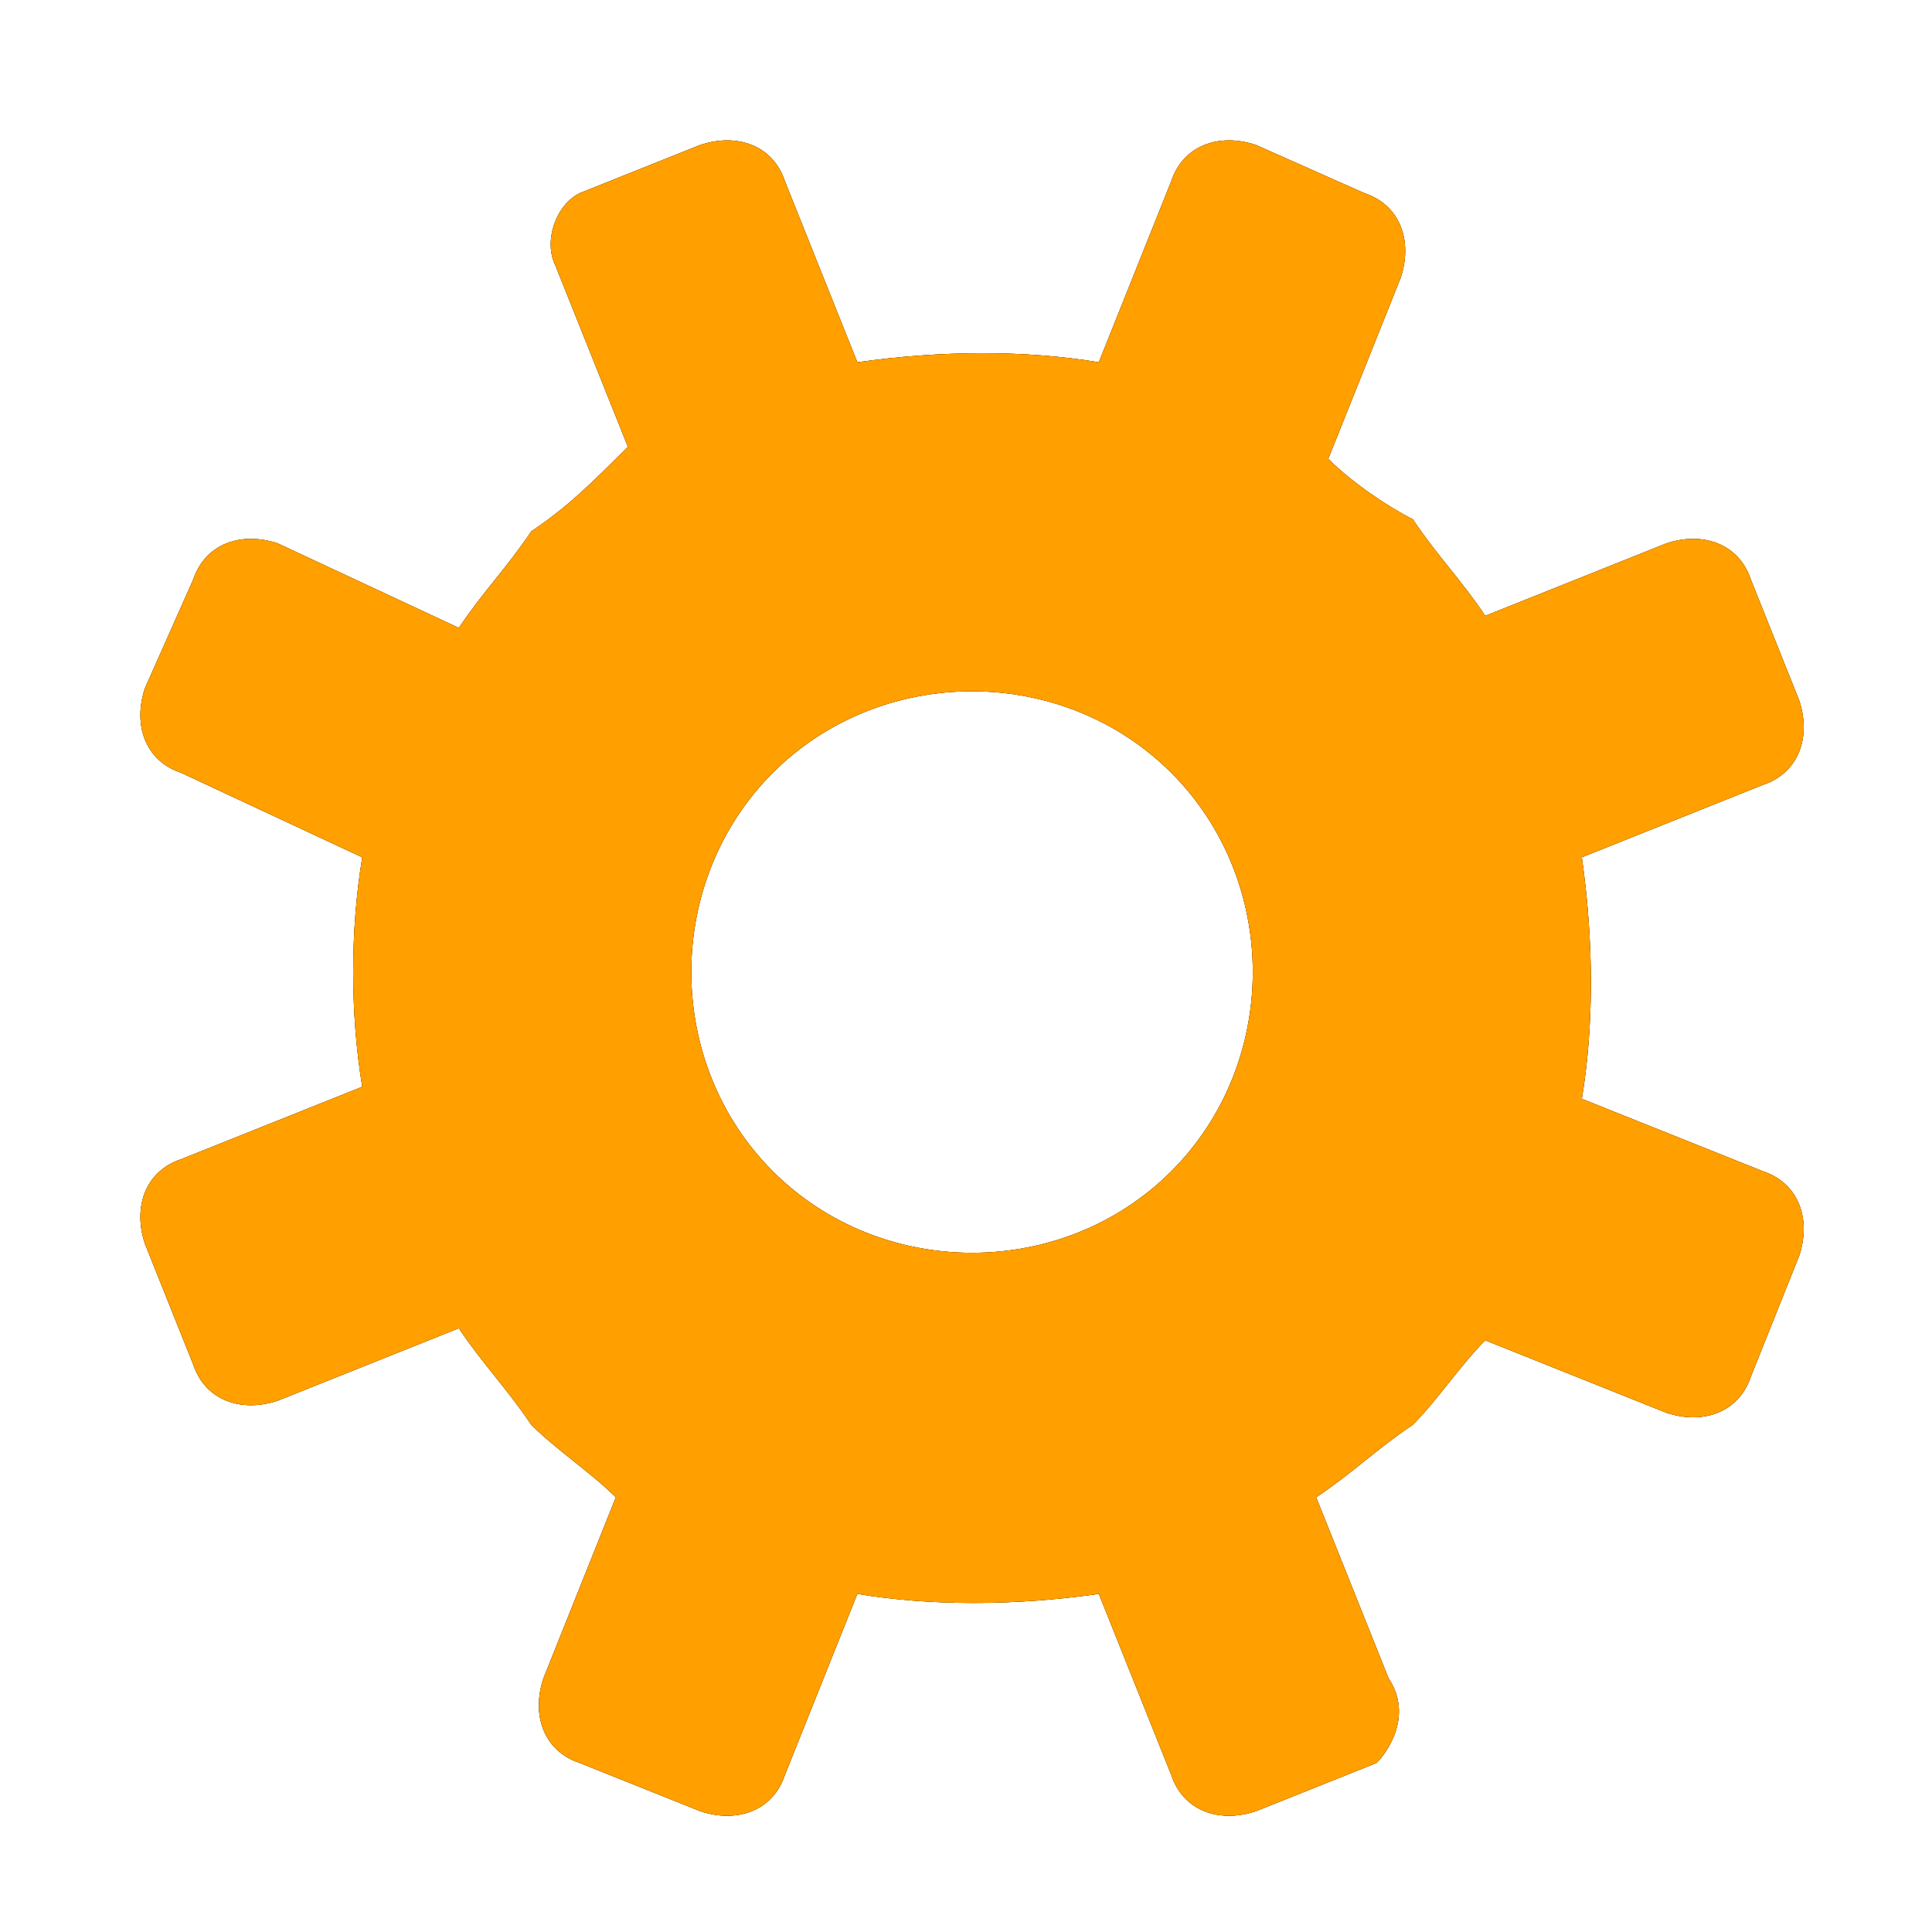
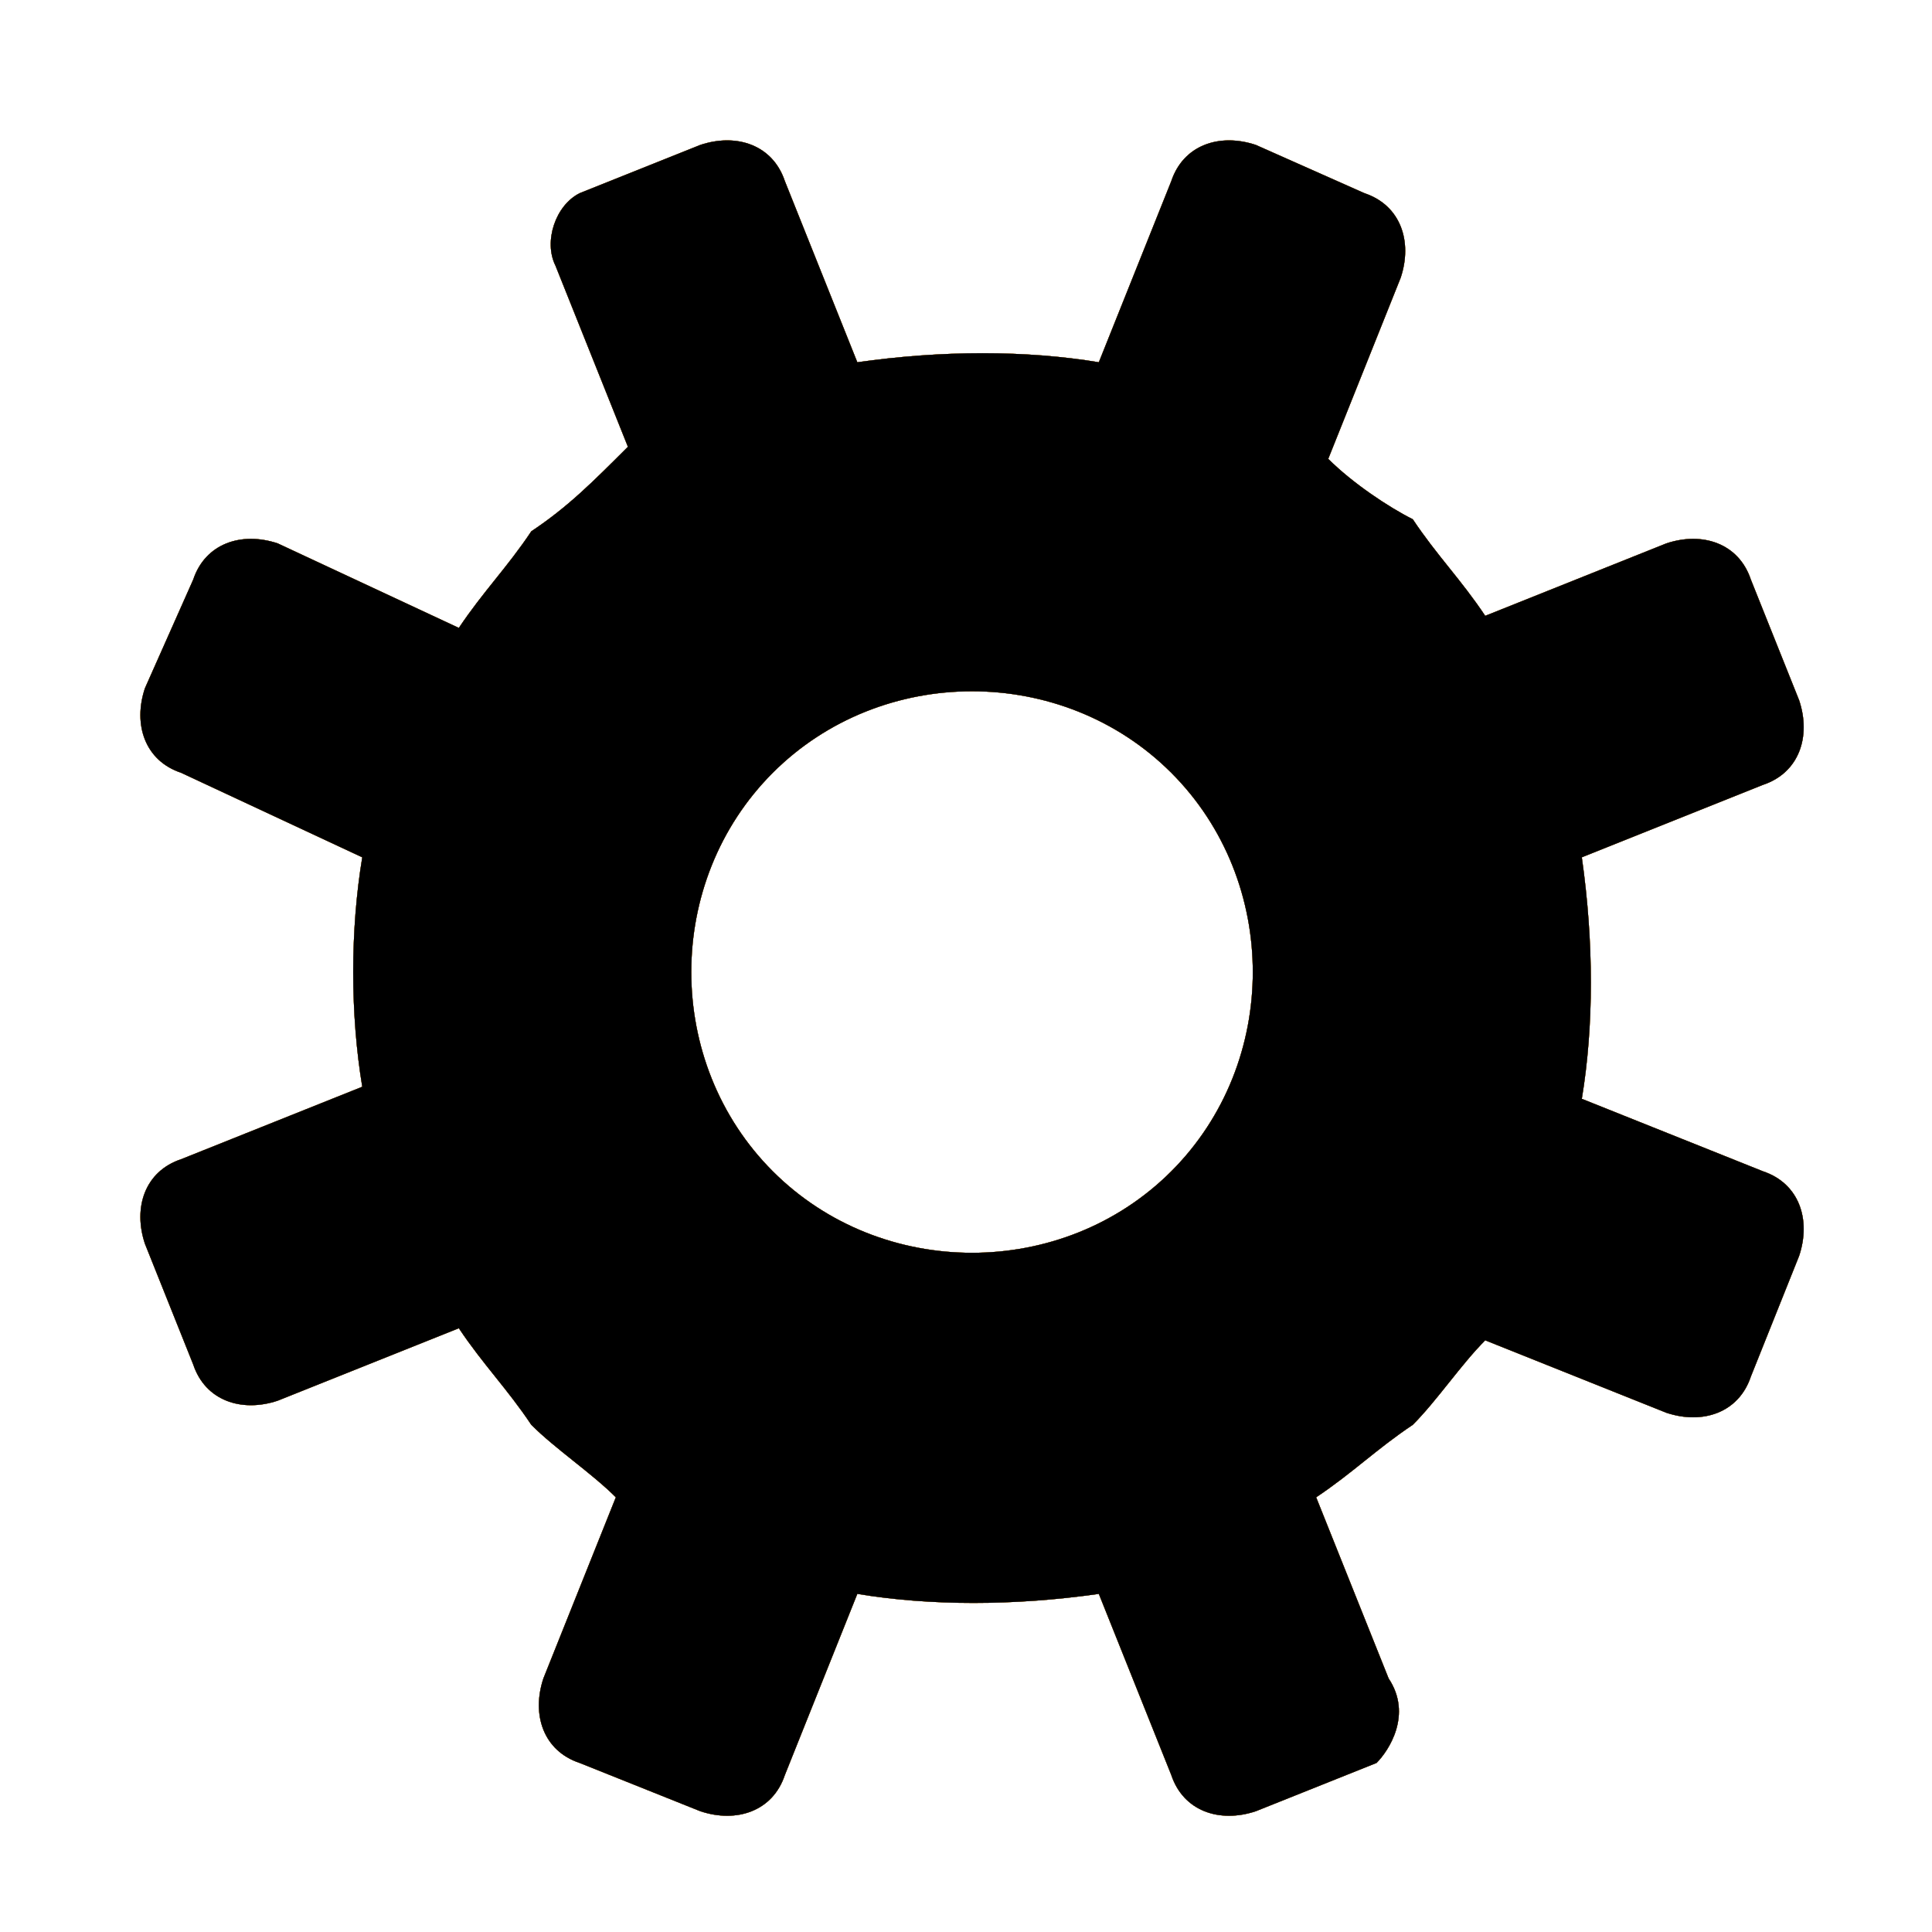
<svg xmlns="http://www.w3.org/2000/svg" xmlns:xlink="http://www.w3.org/1999/xlink" width="16" height="16" viewBox="0 0 16 16">
  <style>
    use:not(:target) {
      display: none;
    }
    use {
      fill: #FF9F00;
    }
    use[id$="-hover"] {
      fill: #000000;
    }
    use[id$="-native"] {
      fill: GrayText;
    }
+     use[id$="-grayscale"] {
+       fill: #A09090;
+     }
+     use[id$="-inverted"] {
+       fill: #000000;
+     }
  </style>
  <defs>
    <path id="utilities-shape" d="m11.5,13.9l-.6-1.5c.3-.2 .5-.4 .8-.6 .2-.2 .4-.5 .6-.7l1.5,.6c.3,.1 .6,0 .7-.3l.4-1c.1-.3 0-.6-.3-.7l-1.5-.6c.1-.6 .1-1.3 0-2l1.5-.6c.3-.1 .4-.4 .3-.7l-.4-1c-.1-.3-.4-.4-.7-.3l-1.5,.6c-.2-.3-.4-.5-.6-.8-.2-.1-.5-.3-.7-.5l.6-1.5c.1-.3 0-.6-.3-.7l-.9-.4c-.3-.1-.6,0-.7,.3l-.6,1.5c-.6-.1-1.3-.1-2,0l-.6-1.5c-.1-.3-.4-.4-.7-.3l-1,.4c-.2,.1-.3,.4-.2,.6l.6,1.5c-.3,.3-.5,.5-.8,.7-.2,.3-.4,.5-.6,.8l-1.5-.7c-.3-.1-.6,0-.7,.3l-.4,.9c-.1,.3 0,.6 .3,.7l1.5,.7c-.1,.6-.1,1.3 0,1.9l-1.5,.6c-.3,.1-.4,.4-.3,.7l.4,1c.1,.3 .4,.4 .7,.3l1.5-.6c.2,.3 .4,.5 .6,.8 .2,.2 .5,.4 .7,.6l-.6,1.5c-.1,.3 0,.6 .3,.7l1,.4c.3,.1 .6,0 .7-.3l.6-1.5c.6,.1 1.3,.1 2,0l.6,1.5c.1,.3 .4,.4 .7,.3l1-.4c.1-.1 .3-.4 .1-.7zm-5.1-4.2c-.9-.9-.9-2.4 0-3.3 .9-.9 2.4-.9 3.3,0 .9,.9 .9,2.4 0,3.3-.9,.9-2.4,.9-3.3,0z" />
  </defs>
  <use id="utilities" xlink:href="#utilities-shape" />
  <use id="utilities-hover" xlink:href="#utilities-shape" />
  <use id="utilities-native" xlink:href="#utilities-shape" />
+   <use id="utilities-grayscale" xlink:href="#utilities-shape" />
+   <use id="utilities-inverted" xlink:href="#utilities-shape" />
</svg>
